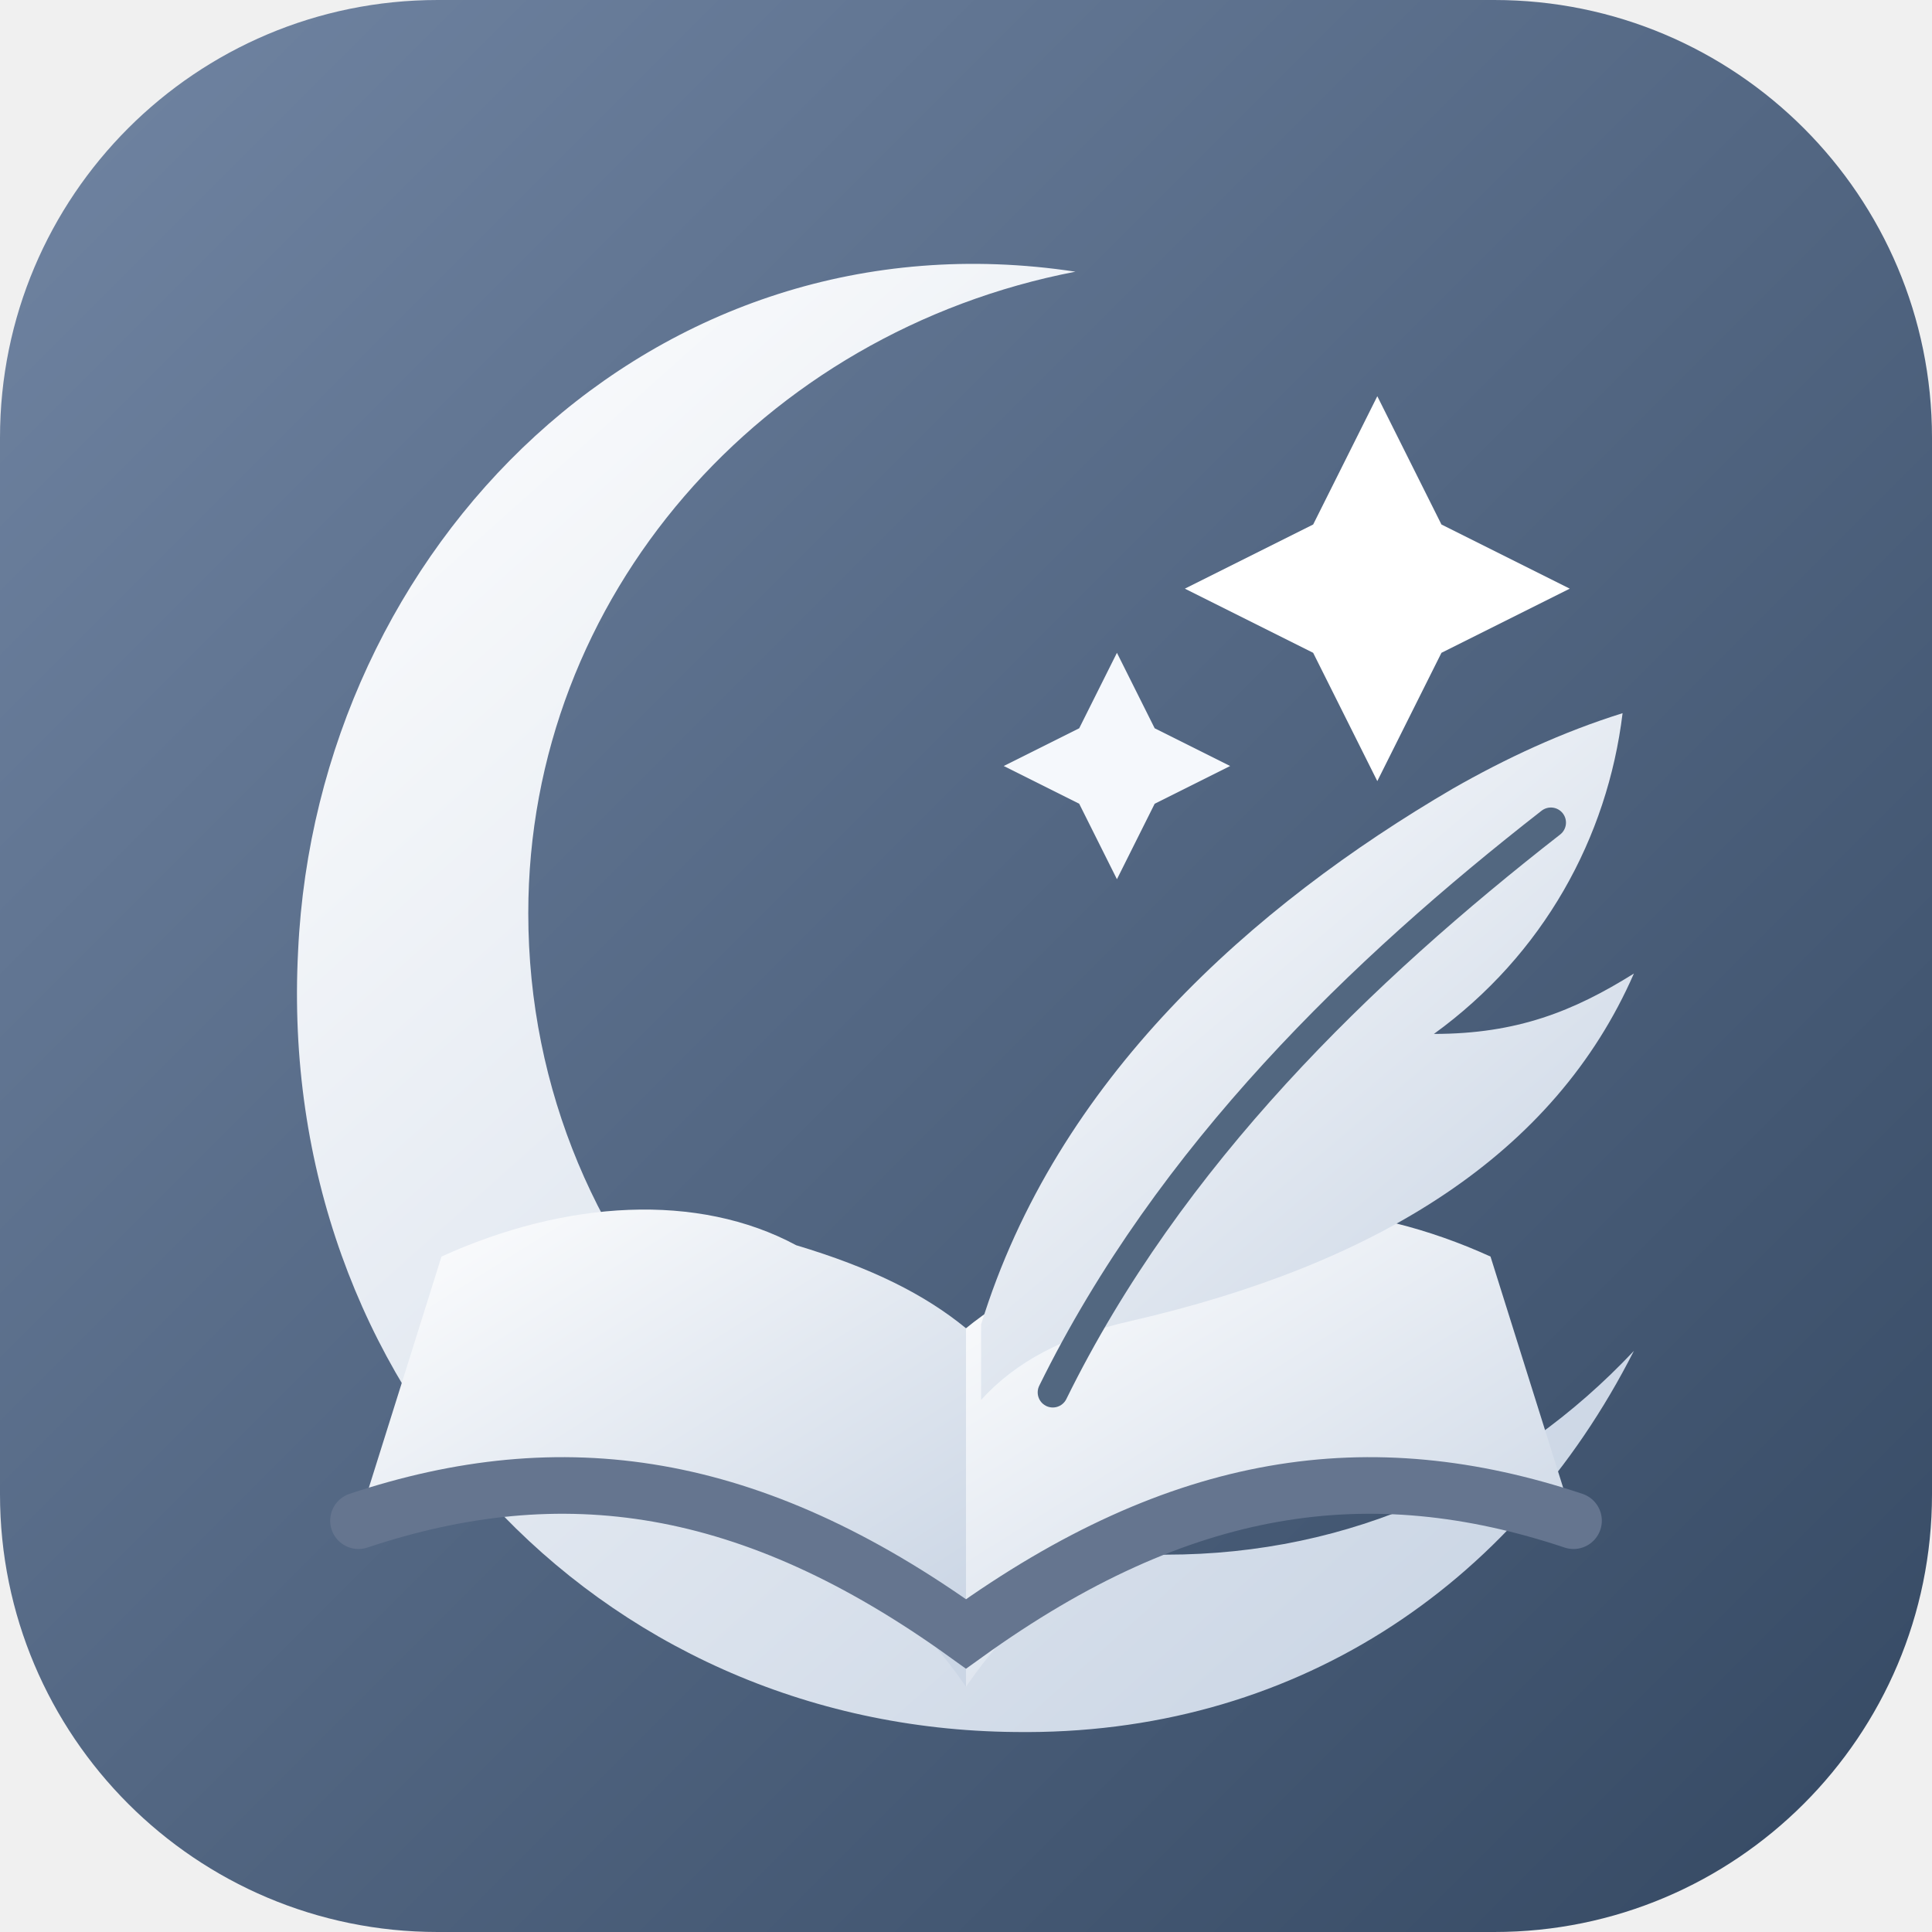
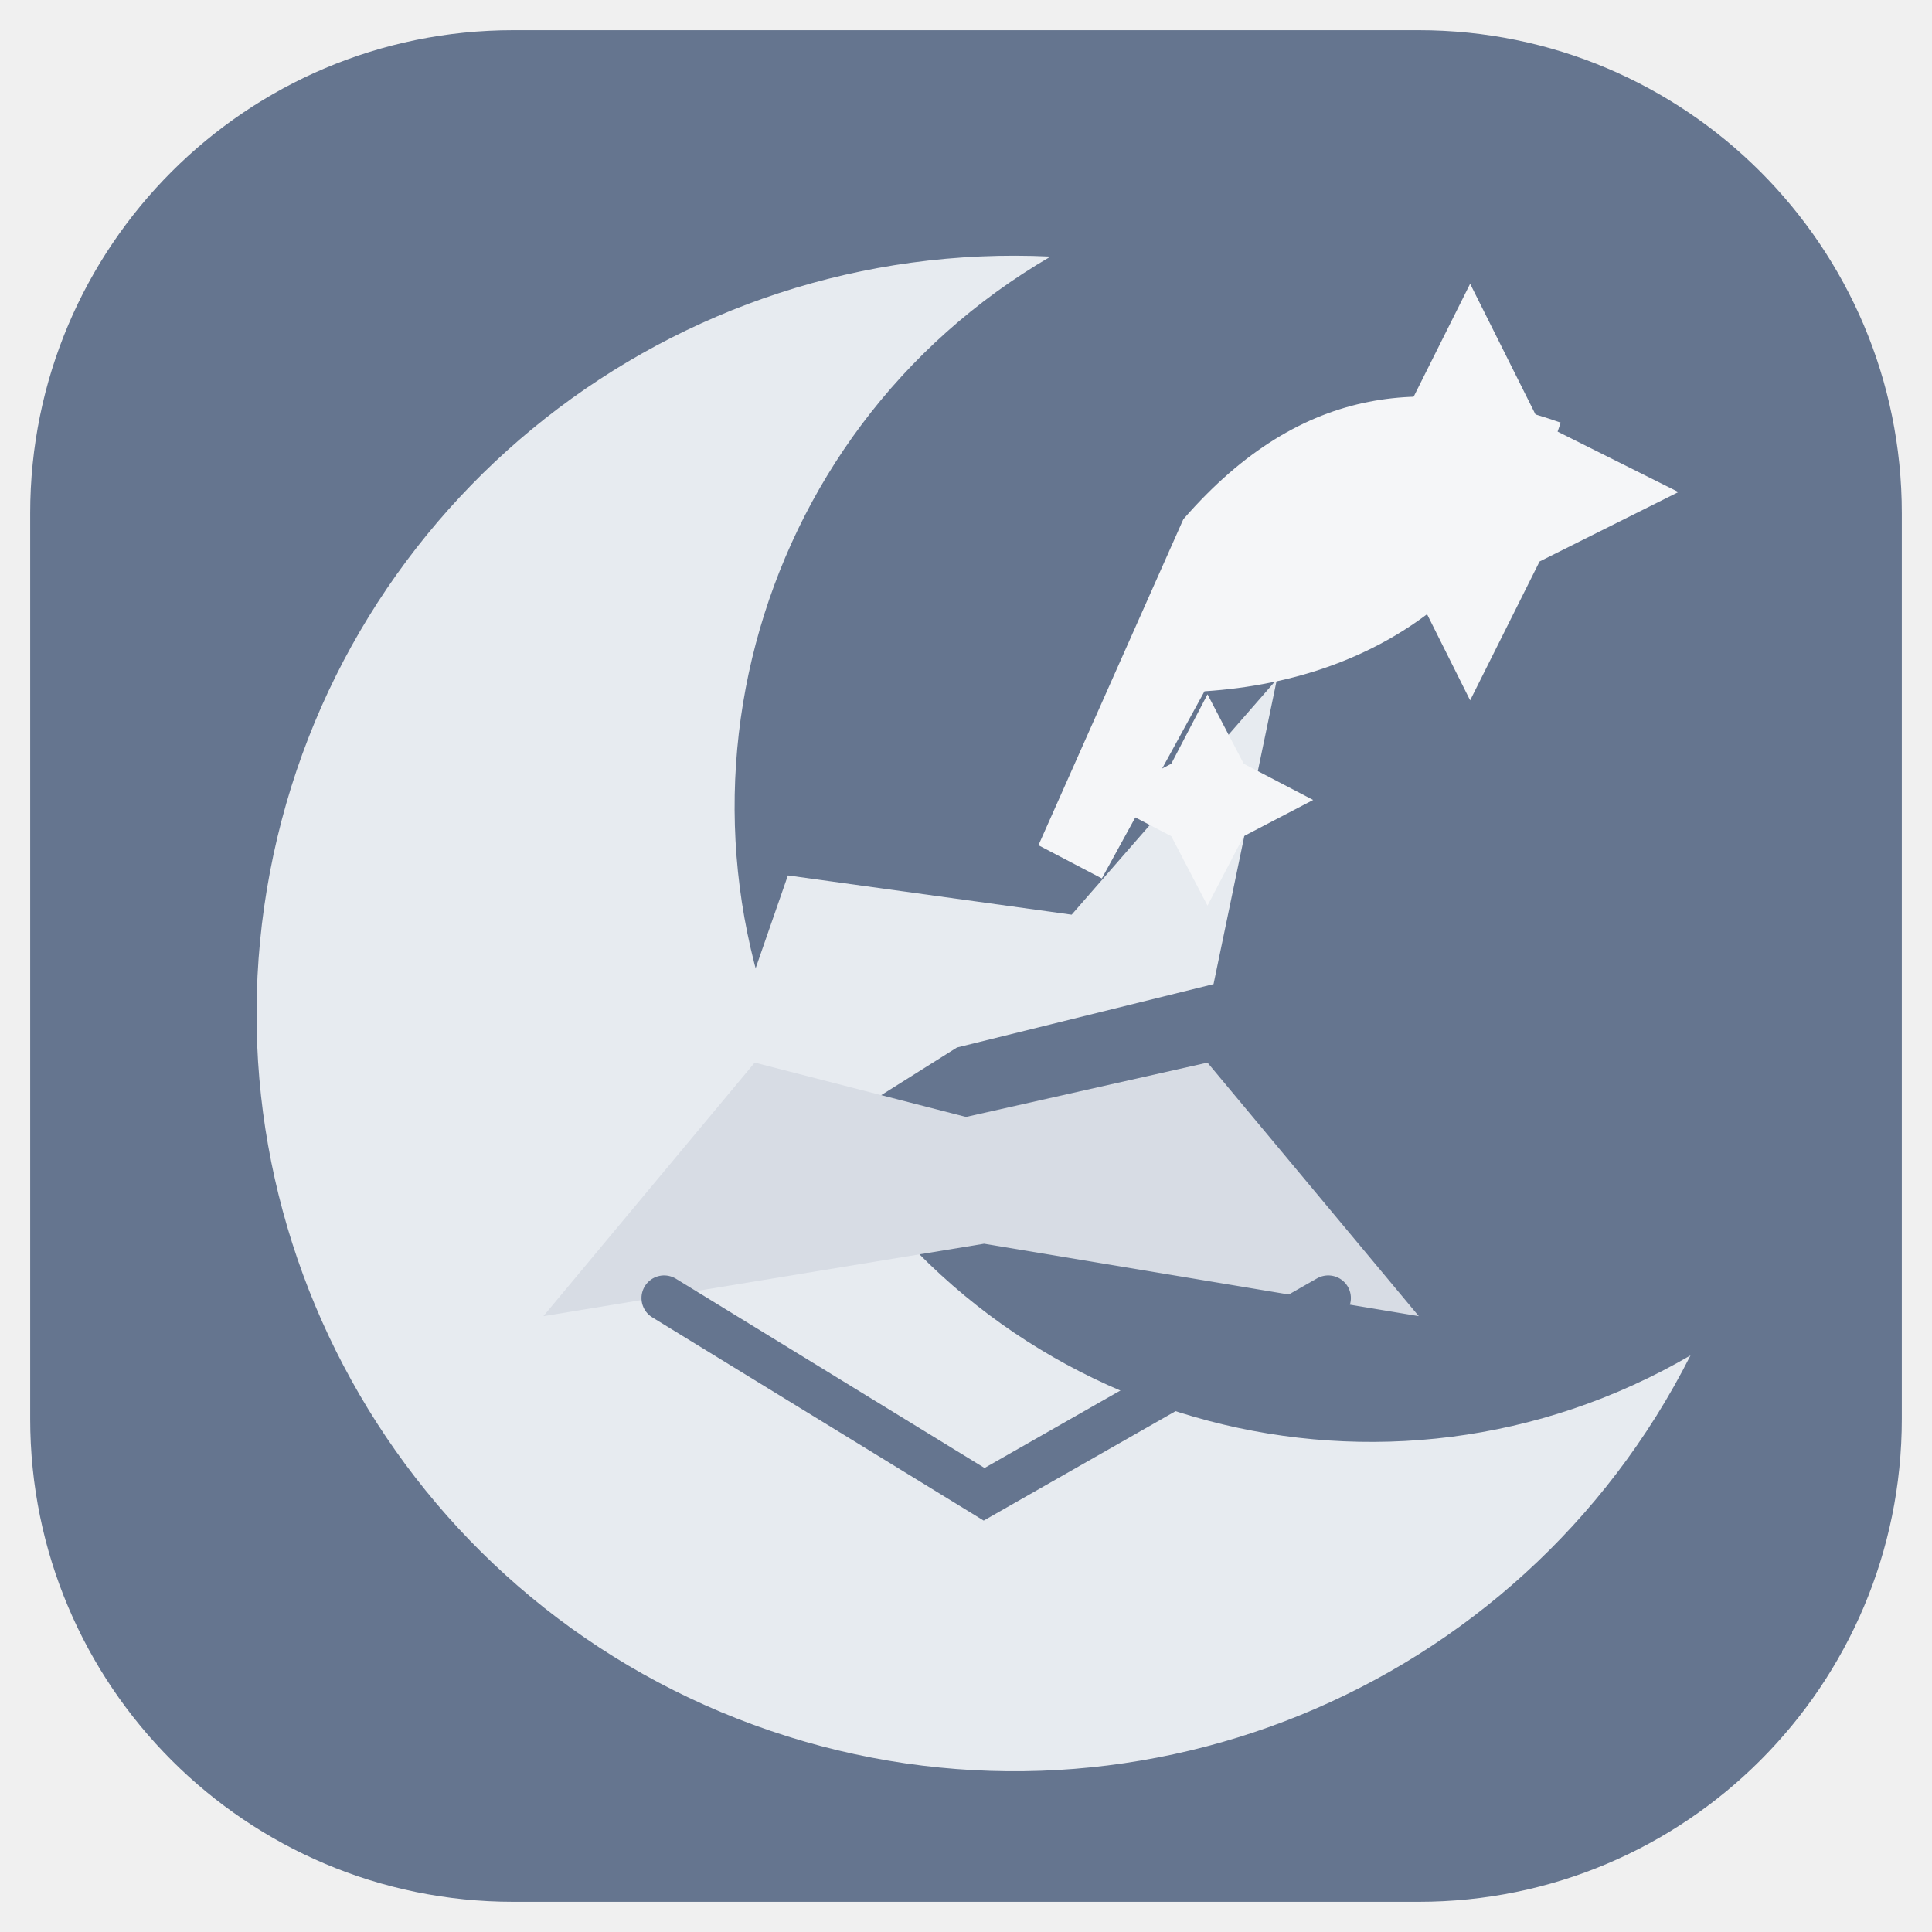
- <svg xmlns="http://www.w3.org/2000/svg" viewBox="0 0 512 512">
-   <defs>
-     <linearGradient id="bg" x1="0" y1="0" x2="1" y2="1">
-       <stop offset="0" stop-color="#7185a3" />
-       <stop offset="1" stop-color="#344862" />
-     </linearGradient>
-     <linearGradient id="silver" x1="0" y1="0" x2="0.8" y2="1">
-       <stop offset="0" stop-color="#fff" />
-       <stop offset="1" stop-color="#cbd6e5" />
-     </linearGradient>
-   </defs>
-   <rect width="512" height="512" rx="116" fill="url(#bg)" />
-   <path d="M285 72C173 55 84 145 79 252c-6 115 79 206 190 207 73 1 132-38 164-101-32 34-75 54-124 54-94 0-169-76-169-170 0-84 62-154 145-170Z" fill="url(#silver)" />
-   <path d="M211 330c-26-14-61-12-94 3l-22 70c38-18 78-19 119 5 17 10 31 23 42 39V352c-11-9-25-16-45-22Z" fill="url(#silver)" />
-   <path d="M301 330c26-14 61-12 94 3l22 70c-38-18-78-19-119 5-17 10-31 23-42 39V352c11-9 25-16 45-22Z" fill="url(#silver)" />
-   <path d="M95 403c54-18 104-11 161 30 57-41 107-48 161-30" fill="none" stroke="#65758f" stroke-width="15" stroke-linecap="round" />
-   <path d="M260 351c20-65 72-111 125-142 14-8 29-15 45-20-4 33-21 64-50 85 22 0 37-6 53-16-21 48-68 77-133 92-18 4-31 11-40 21Z" fill="url(#silver)" />
-   <path d="M279 369c31-63 82-112 132-151" fill="none" stroke="#526780" stroke-width="8" stroke-linecap="round" />
-   <path d="M365 105l17 34 34 17-34 17-17 34-17-34-34-17 34-17 17-34Z" fill="#fff" />
-   <path d="M296 173l10 20 20 10-20 10-10 20-10-20-20-10 20-10 10-20Z" fill="#f5f8fc" />
+ <svg xmlns="http://www.w3.org/2000/svg" viewBox="0 0 64 64">
+   <rect x="1" y="1" width="62" height="62" rx="16" fill="#65758f" />
+   <path d="M34.8 8.5A25.1 25.1 0 1 0 56 44.9 20.4 20.4 0 1 1 34.8 8.5Z" fill="#e7ebf0" />
+   <path d="M22 40.8 26.1 29l9.4 1.3 6.8-7.8-2.1 10.1-8.5 2.1-9.7 6.1Z" fill="#e7ebf0" />
+   <path d="M18 43.6 25 35.2l7 1.8 8-1.8 7 8.4-14.4-2.4L18 43.6Z" fill="#d7dce4" />
+   <path d="m22 43 10.6 6.5L44 43" fill="none" stroke="#65758f" stroke-width="1.5" stroke-linecap="round" />
+   <path d="M39.2 17.2c4-4.6 8.2-4.7 12.5-3.2-1.7 5.1-5.7 8.5-11.8 8.9l-3.4 6.2-2.1-1.1 4.8-10.8Z" fill="#f5f6f8" />
+   <path d="M48.7 9.4 51 14l4.6 2.3-4.6 2.3-2.3 4.6-2.3-4.6-4.6-2.3 4.6-2.3 2.3-4.6Z" fill="#f5f6f8" />
+   <path d="m40 23 1.2 2.3 2.3 1.2-2.3 1.2L40 30l-1.2-2.3-2.3-1.2 2.3-1.2L40 23Z" fill="#f5f6f8" />
</svg>
